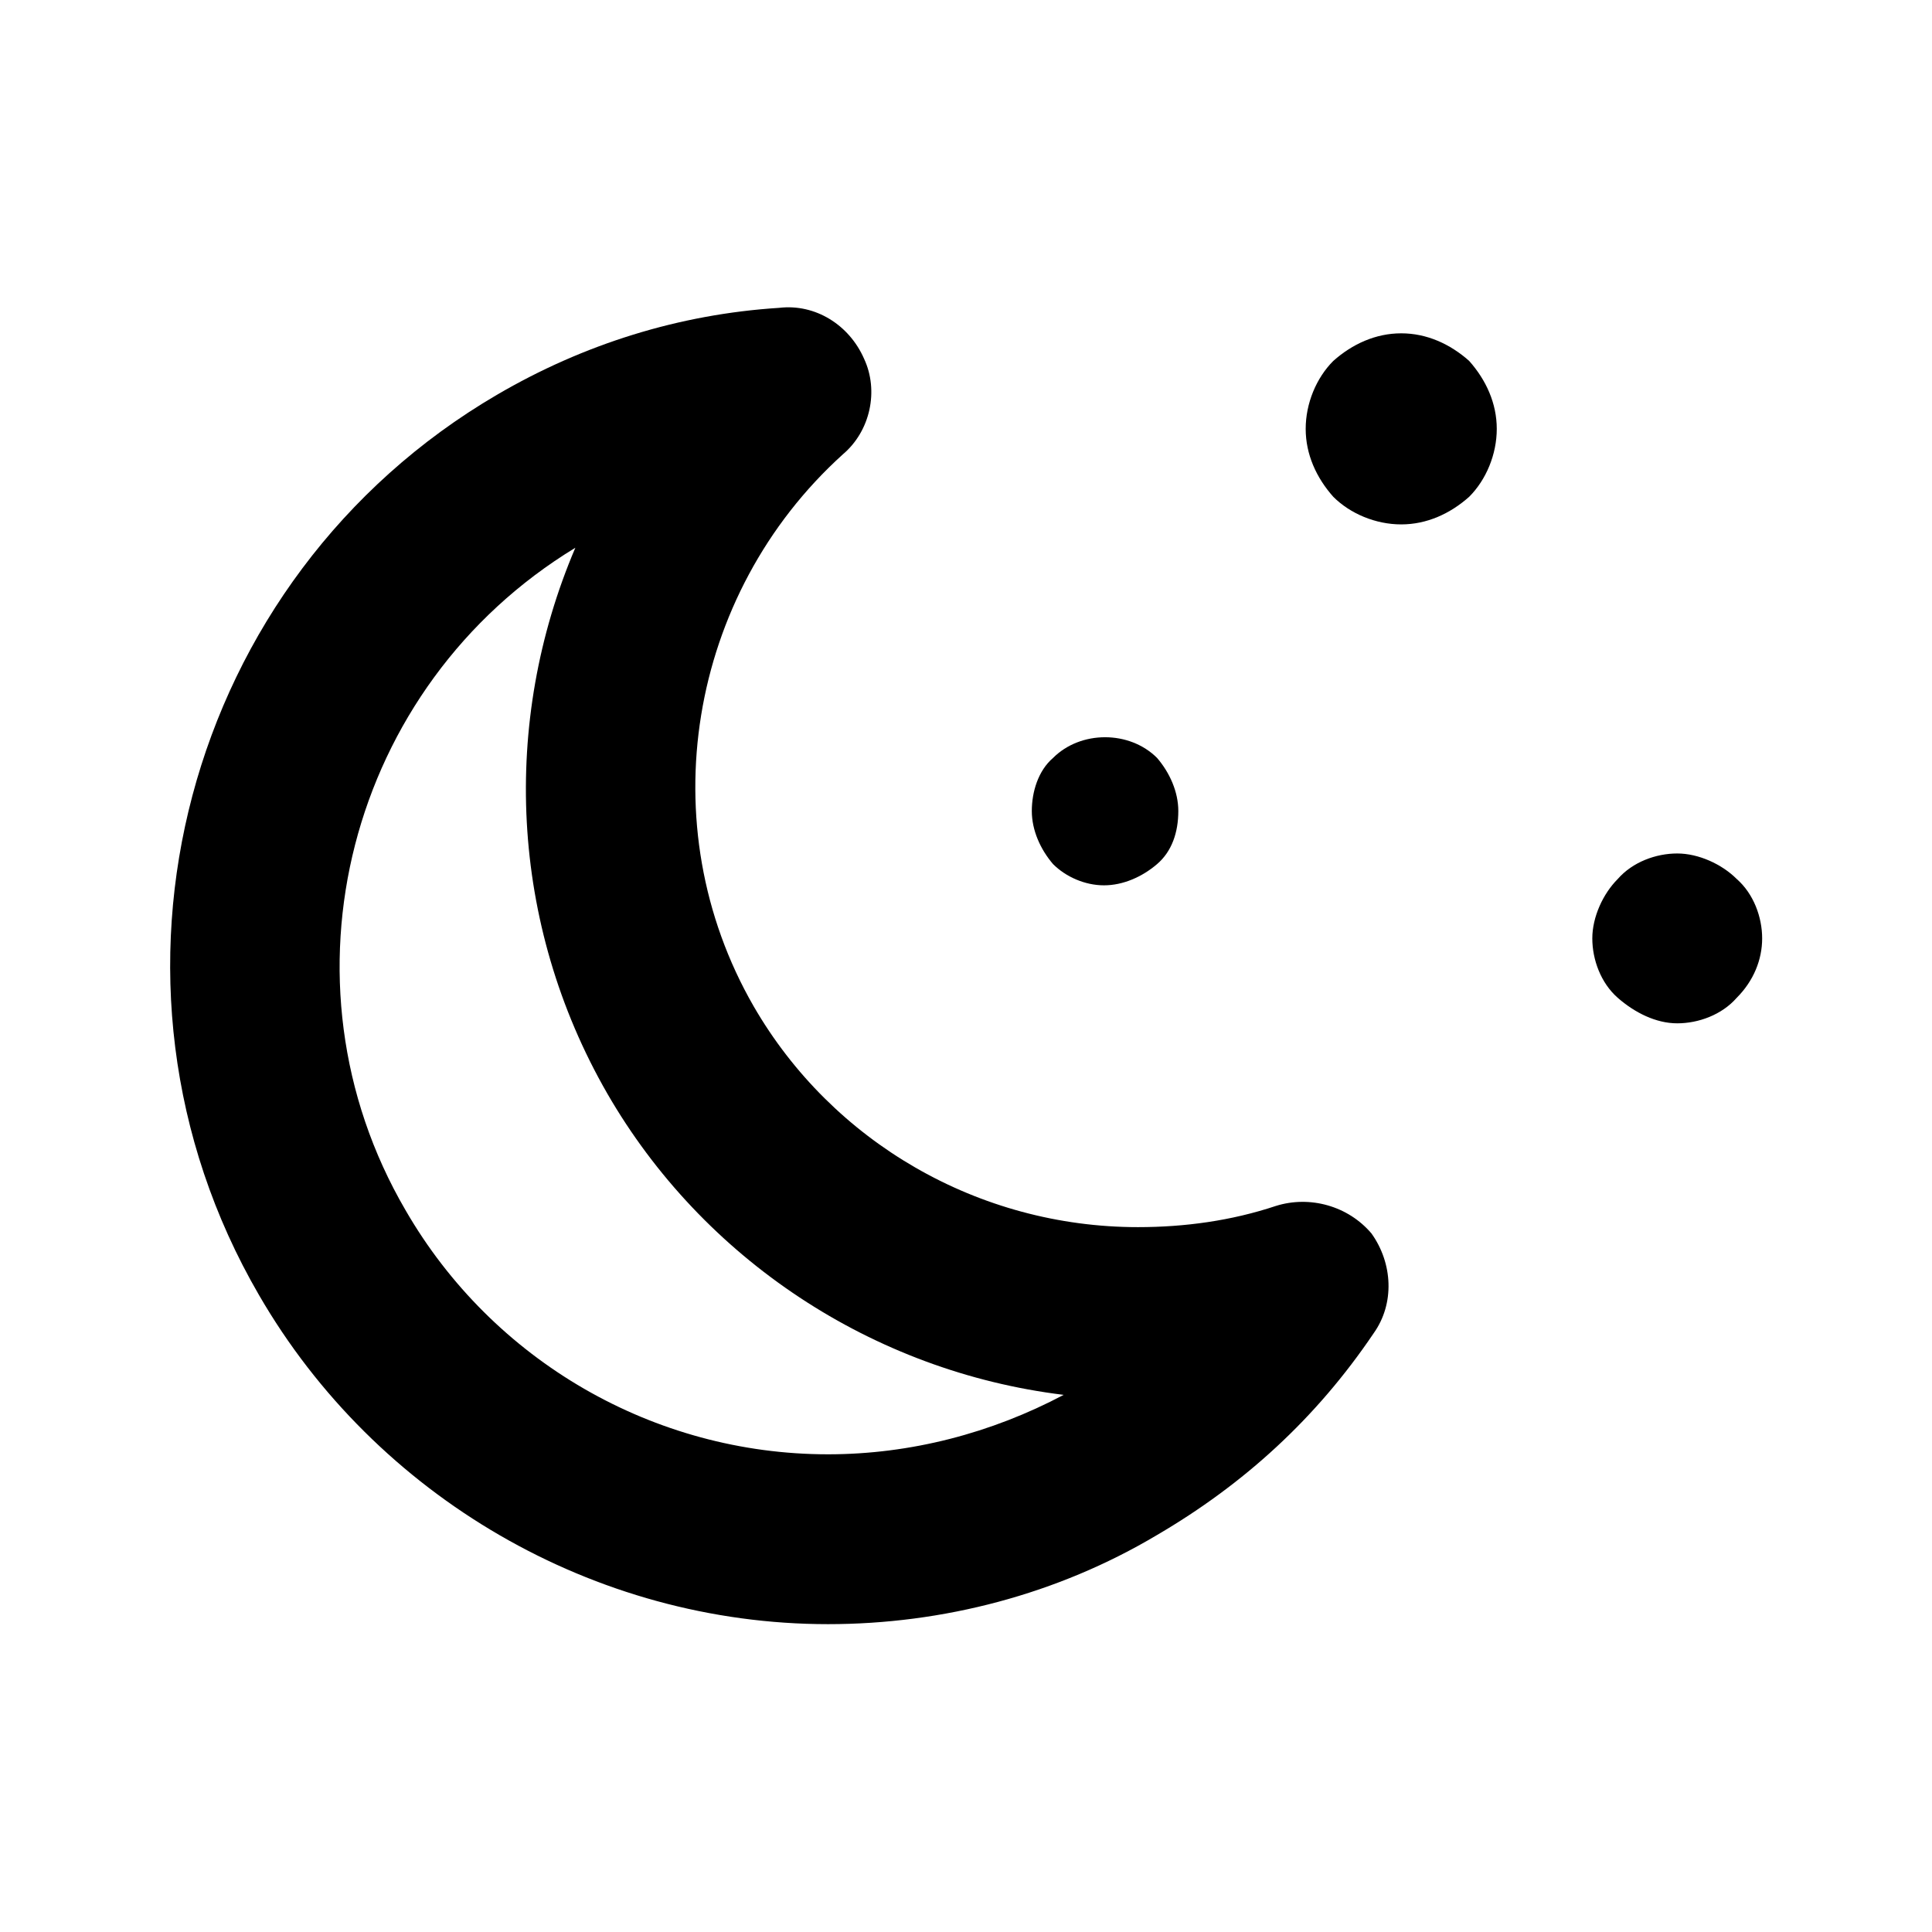
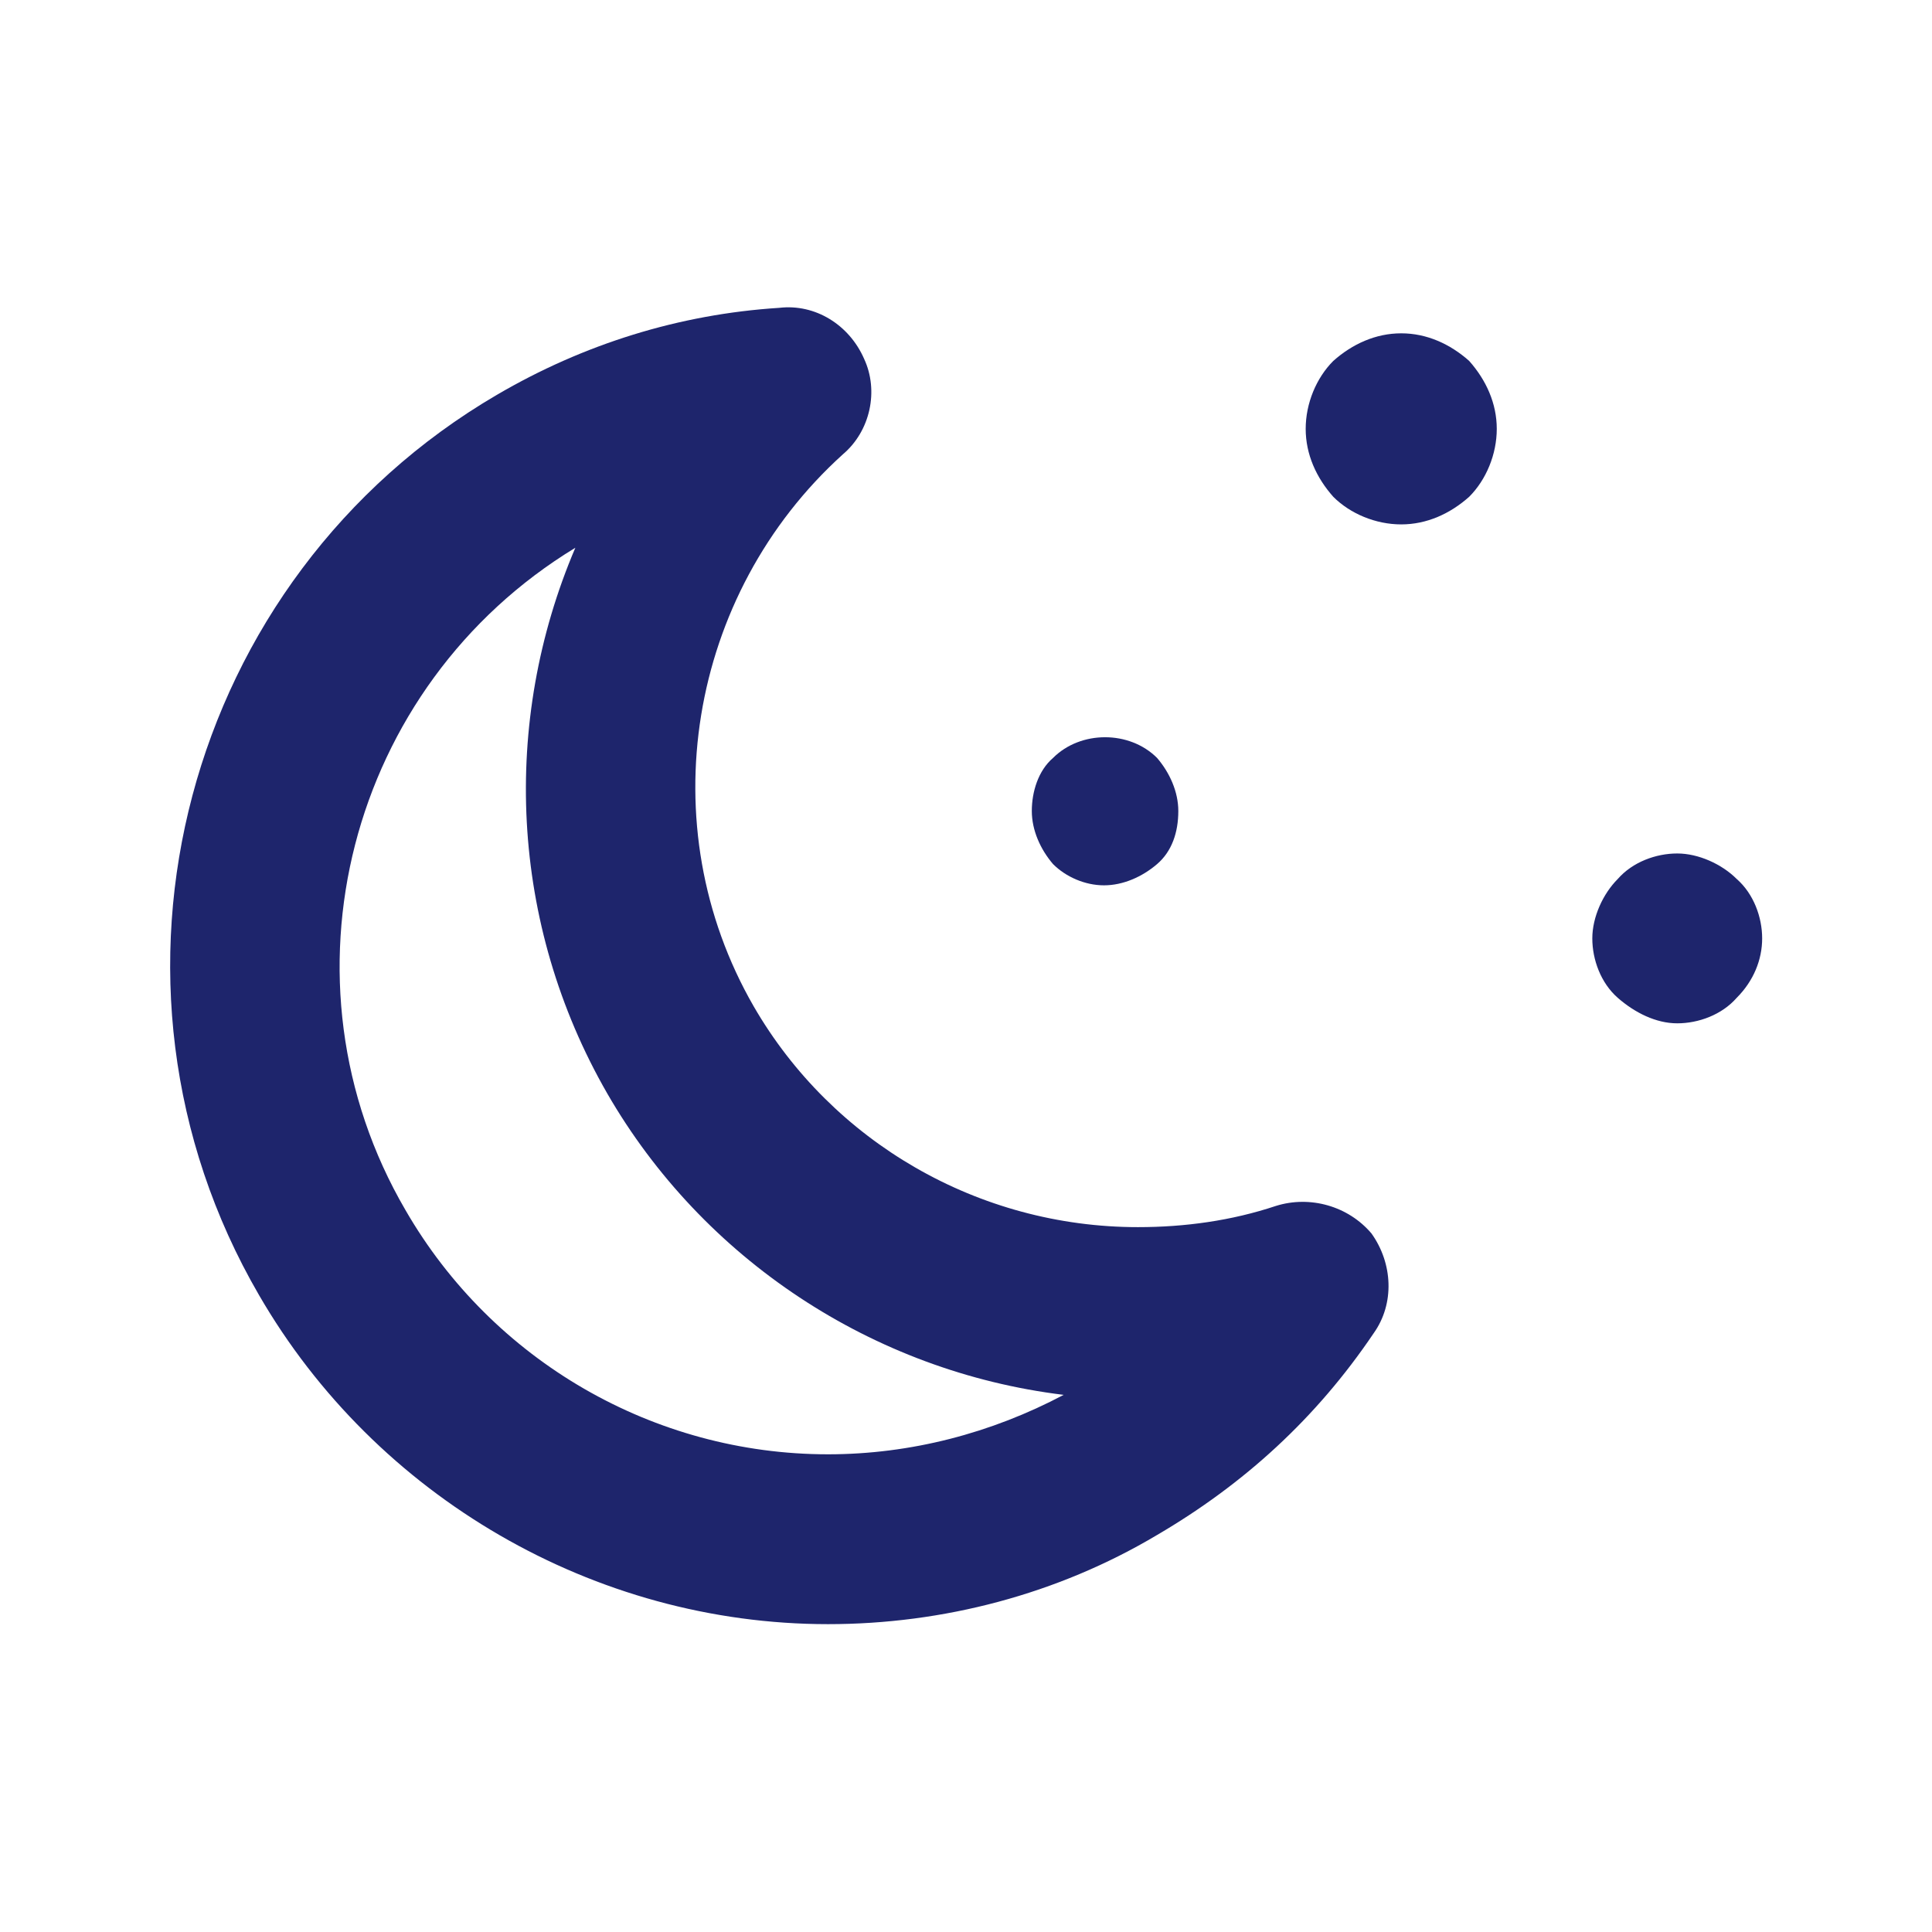
<svg xmlns="http://www.w3.org/2000/svg" version="1.1" id="Layer_1" x="0px" y="0px" viewBox="0 0 91 91" enable-background="new 0 0 91 91" xml:space="preserve">
-   <g>
+   <g fill="#1E256C">
    <path d="M60.1,56.8c-2.1,0.7-4.3,1-6.5,1c-7.5,0-14.4-4-18.1-10.4c-4.9-8.5-3.1-19.4,4.2-26c1.3-1.1,1.7-3,1-4.5   c-0.7-1.6-2.3-2.6-4-2.4c-4.7,0.3-9.2,1.7-13.3,4.1C8.7,27.2,3.6,46.2,12.2,61C17.7,70.5,28,76.5,39,76.5c5.4,0,10.8-1.4,15.5-4.2   c4.1-2.4,7.5-5.5,10.2-9.5c1-1.4,0.9-3.3-0.1-4.7C63.5,56.8,61.7,56.3,60.1,56.8z M39,68.5c-8.2,0-15.8-4.4-19.9-11.5   c-6.3-10.8-2.7-24.7,8-31.2C23.6,34,24,43.5,28.6,51.5c4.5,7.8,12.5,13.1,21.5,14.2C46.7,67.5,42.9,68.5,39,68.5z" />
    <path d="M52,41.7c0.9,0,1.8-0.4,2.5-1c0.7-0.6,1-1.5,1-2.5c0-0.9-0.4-1.8-1-2.5c-1.3-1.3-3.6-1.3-4.9,0c-0.7,0.6-1,1.6-1,2.5   c0,0.9,0.4,1.8,1,2.5C50.2,41.3,51.1,41.7,52,41.7z" />
    <path d="M66,15.7c-1.2,0-2.3,0.5-3.2,1.3c-0.8,0.8-1.3,2-1.3,3.2c0,1.2,0.5,2.3,1.3,3.2c0.8,0.8,2,1.3,3.2,1.3   c1.2,0,2.3-0.5,3.2-1.3c0.8-0.8,1.3-2,1.3-3.2c0-1.2-0.5-2.3-1.3-3.2C68.3,16.2,67.2,15.7,66,15.7z" />
    <path d="M81.8,41.4c-0.7-0.7-1.8-1.2-2.8-1.2c-1,0-2.1,0.4-2.8,1.2c-0.7,0.7-1.2,1.8-1.2,2.8c0,1,0.4,2.1,1.2,2.8   c0.8,0.7,1.8,1.2,2.8,1.2c1,0,2.1-0.4,2.8-1.2c0.8-0.8,1.2-1.8,1.2-2.8C83,43.2,82.6,42.1,81.8,41.4z" />
  </g>
</svg>
